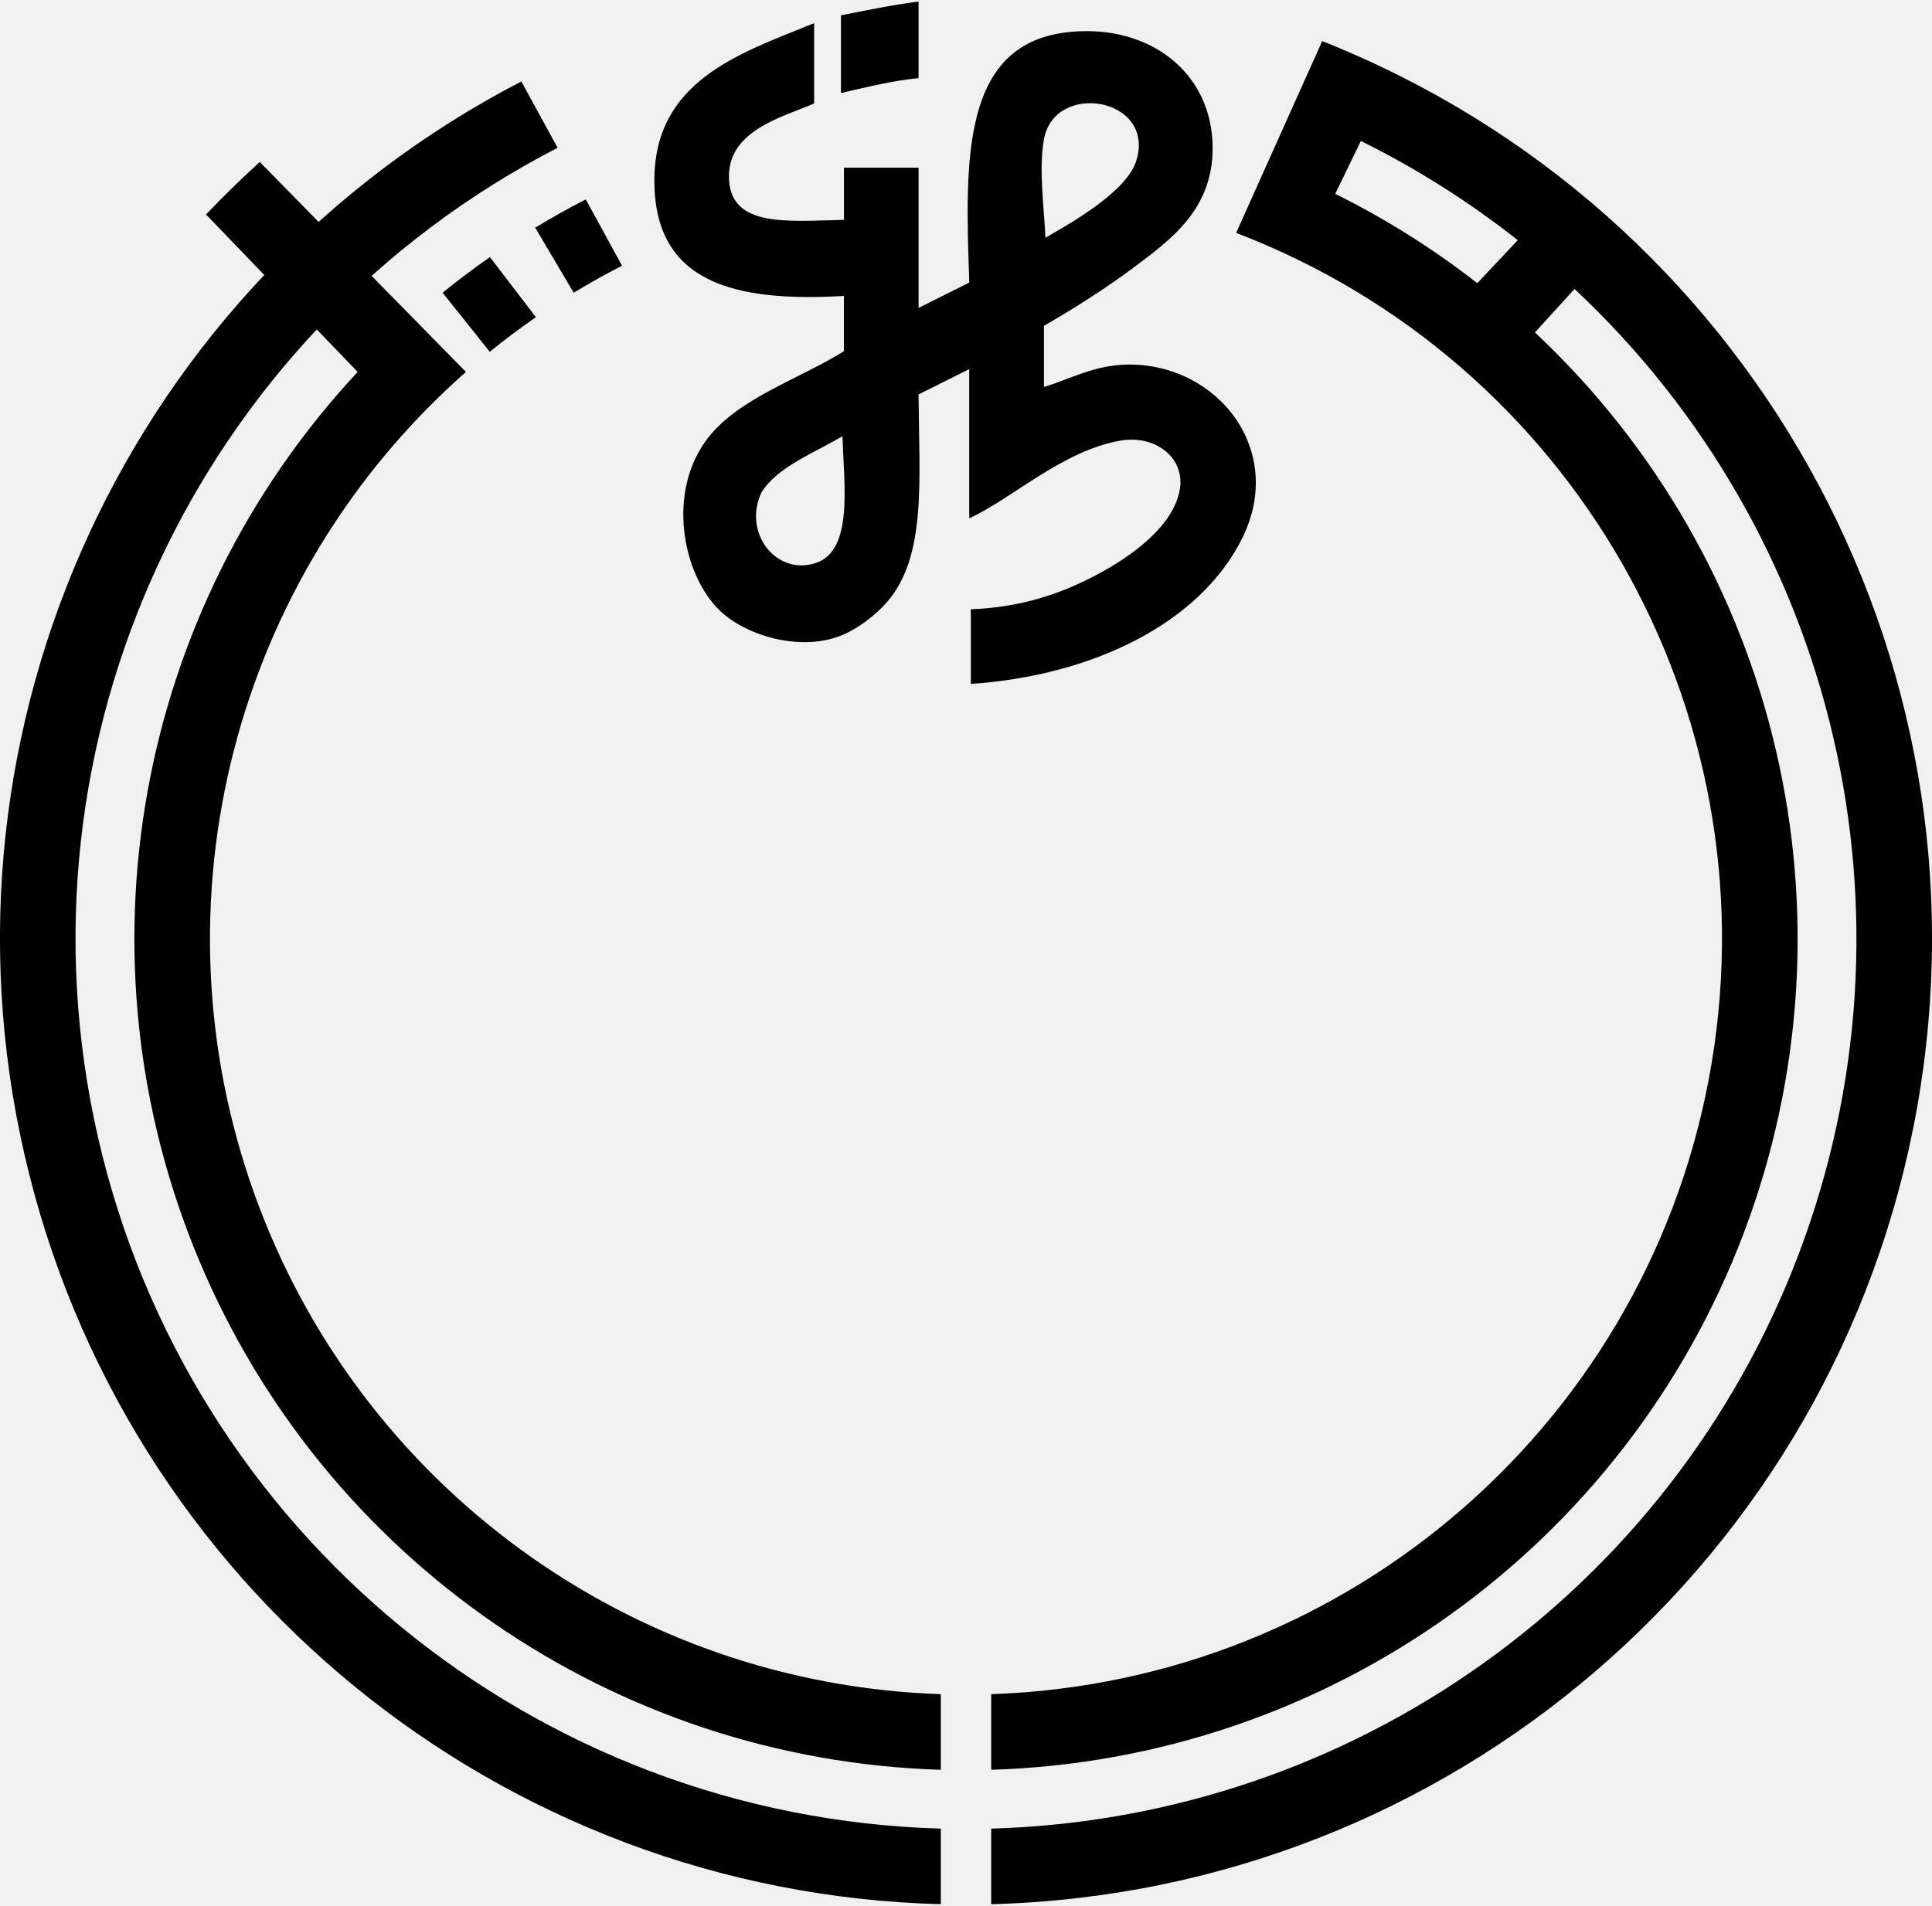
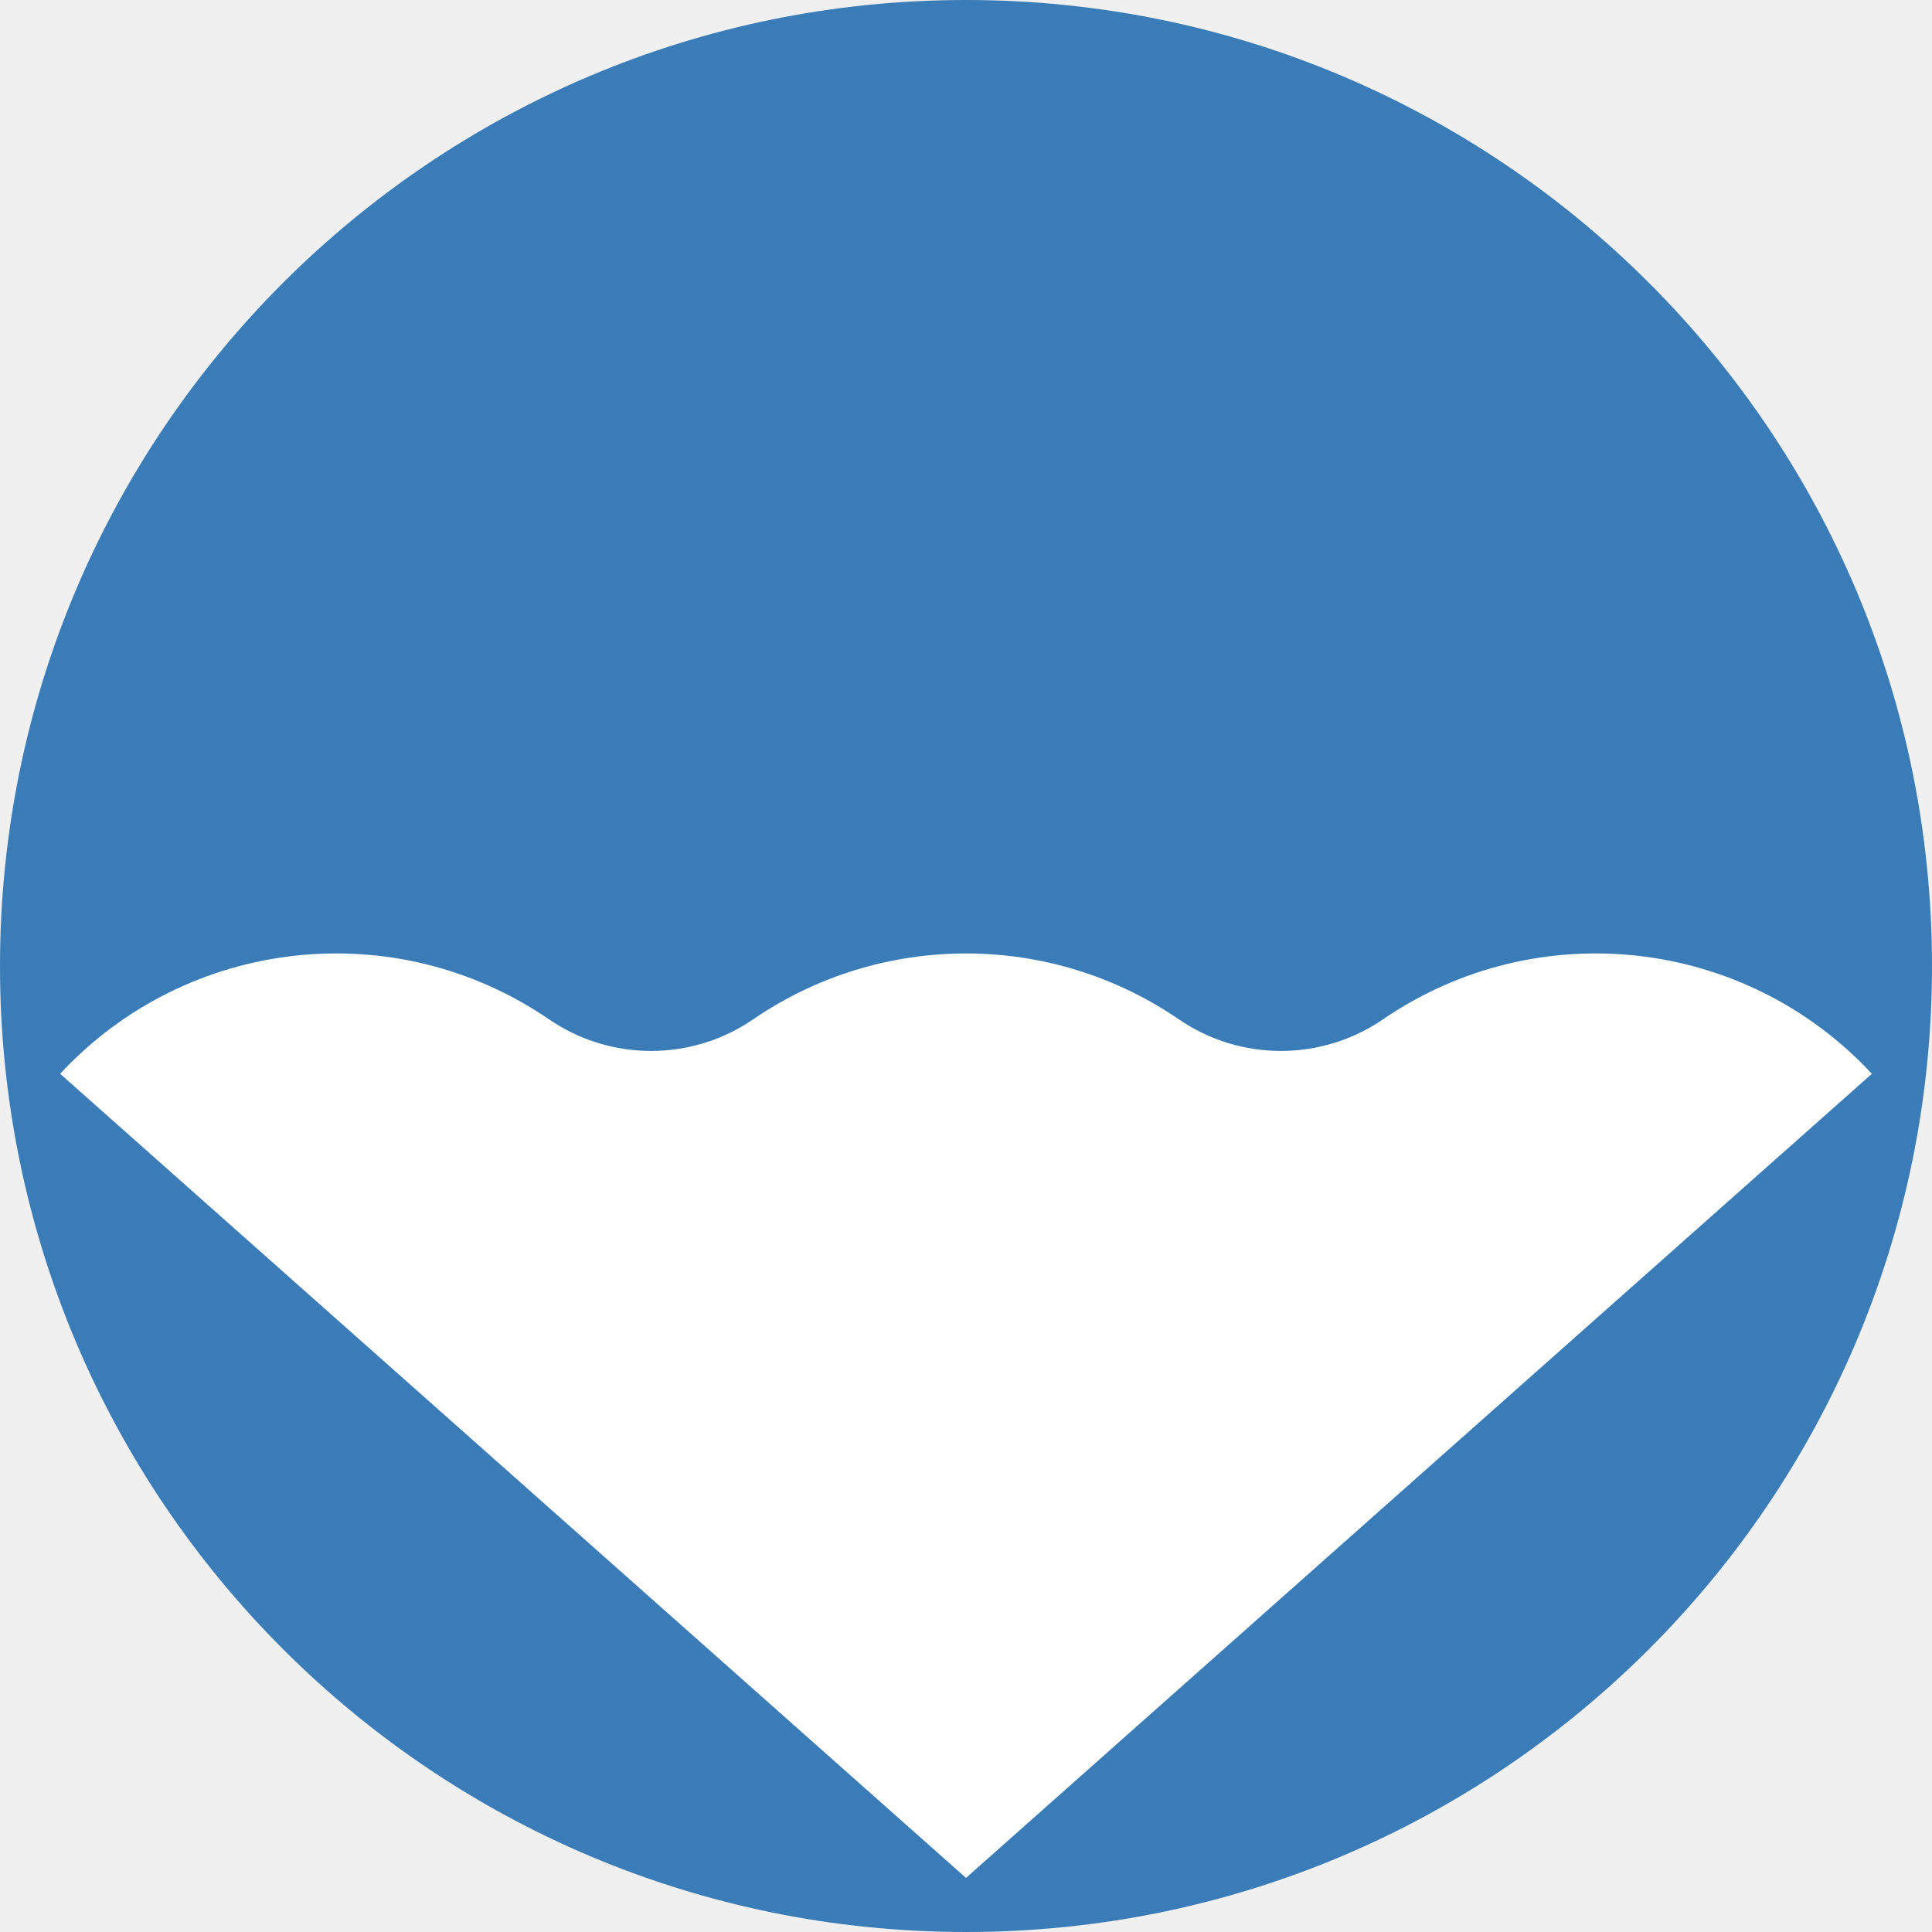
- <svg xmlns="http://www.w3.org/2000/svg" width="300" height="296" viewBox="-23 -22.321 46 45.313">
-   <path d="M-9.724-18.838A21.2 21.2 0 0 0-.6 21.192V22.992A23 23 0 0 1-10.587-20.418zM-11.906-13.5A18 18 0 0 0-.6 17.99V19.791A19.8 19.8 0 0 1-14.484-13.5L-18.095-17.25a25 25 0 0 1 1.28-1.25zM-8.189-16.029a18 18 0 0 0-1.152 .643l-.916-1.55a19.8 19.8 0 0 1 1.204-.673zM-10.24-14.804a18 18 0 0 0-1.099.824l-1.123-1.407a19.8 19.8 0 0 1 1.127-.848zM8.481-21.379A23 23 0 0 1 .6 22.992V21.192A21.2 21.2 0 0 0 14.489-15.476l-.943 1.035A19.8 19.8 0 0 1 .6 19.791V17.99A18 18 0 0 0 6.432-16.811zM8.791-17.741a19.8 19.8 0 0 1 3.383 2.127l.963-1.024a21.2 21.2 0 0 0-3.735-2.362zM-2.977-21.993c.62-.122 1.203-.244 1.848-.328v1.824c-.64.062-1.243.217-1.848.355zm-.604 13.045c.901-.292.677-1.845.639-3.02-.707.414-1.55.734-1.925 1.333-.457.96.344 1.994 1.286 1.687zm7.64-9.595c.45-1.49-1.947-1.894-2.203-.498-.13.708.006 1.646.035 2.346.592-.344 1.94-1.09 2.168-1.848m-7.675-3.262v1.912c-.796.339-2.087.659-2.026 1.813.06 1.143 1.395.988 2.736.958v-1.243h1.777v3.34l1.208-.604c-.106-2.963-.19-5.728 2.417-5.97 1.872-.175 3.376.965 3.376 2.773 0 1.454-.991 2.175-1.884 2.842-.688.513-1.408.967-2.132 1.386v1.457c.627-.19 1.193-.522 1.99-.534 2.13-.03 3.771 2.018 2.736 4.124C5.576-7.505 2.996-6.264.115-6.07v-1.777C1.273-7.894 2.228-8.19 3.17-8.7c.741-.4 1.76-1.107 1.919-1.99.137-.762-.577-1.322-1.422-1.173-1.38.246-2.58 1.389-3.59 1.849v-3.553l-1.207.603c.017 2.08.189 3.858-.747 4.94-.267.31-.706.655-1.136.817-.97.367-2.237-.023-2.843-.604-.9-.862-1.281-2.845-.284-4.122.736-.945 2.173-1.399 3.233-2.06v-1.317c-2.633.153-4.507-.325-4.513-2.736-.006-2.368 1.988-3.024 3.731-3.731z" />
+ <svg xmlns="http://www.w3.org/2000/svg" height="300" width="300" viewBox="-100 -100 200 200">
+   <circle fill="#3a7cb7" r="100" />
+   <path fill="#fff" d="M0 94.4-93.775 11.159a39 39 0 0 1 50.613-5.636 18.693 18.693 0 0 0 21.126 0 39 39 0 0 1 44.074 0 18.693 18.693 0 0 0 21.126 0 39 39 0 0 1 50.613 5.636z" />
</svg>
